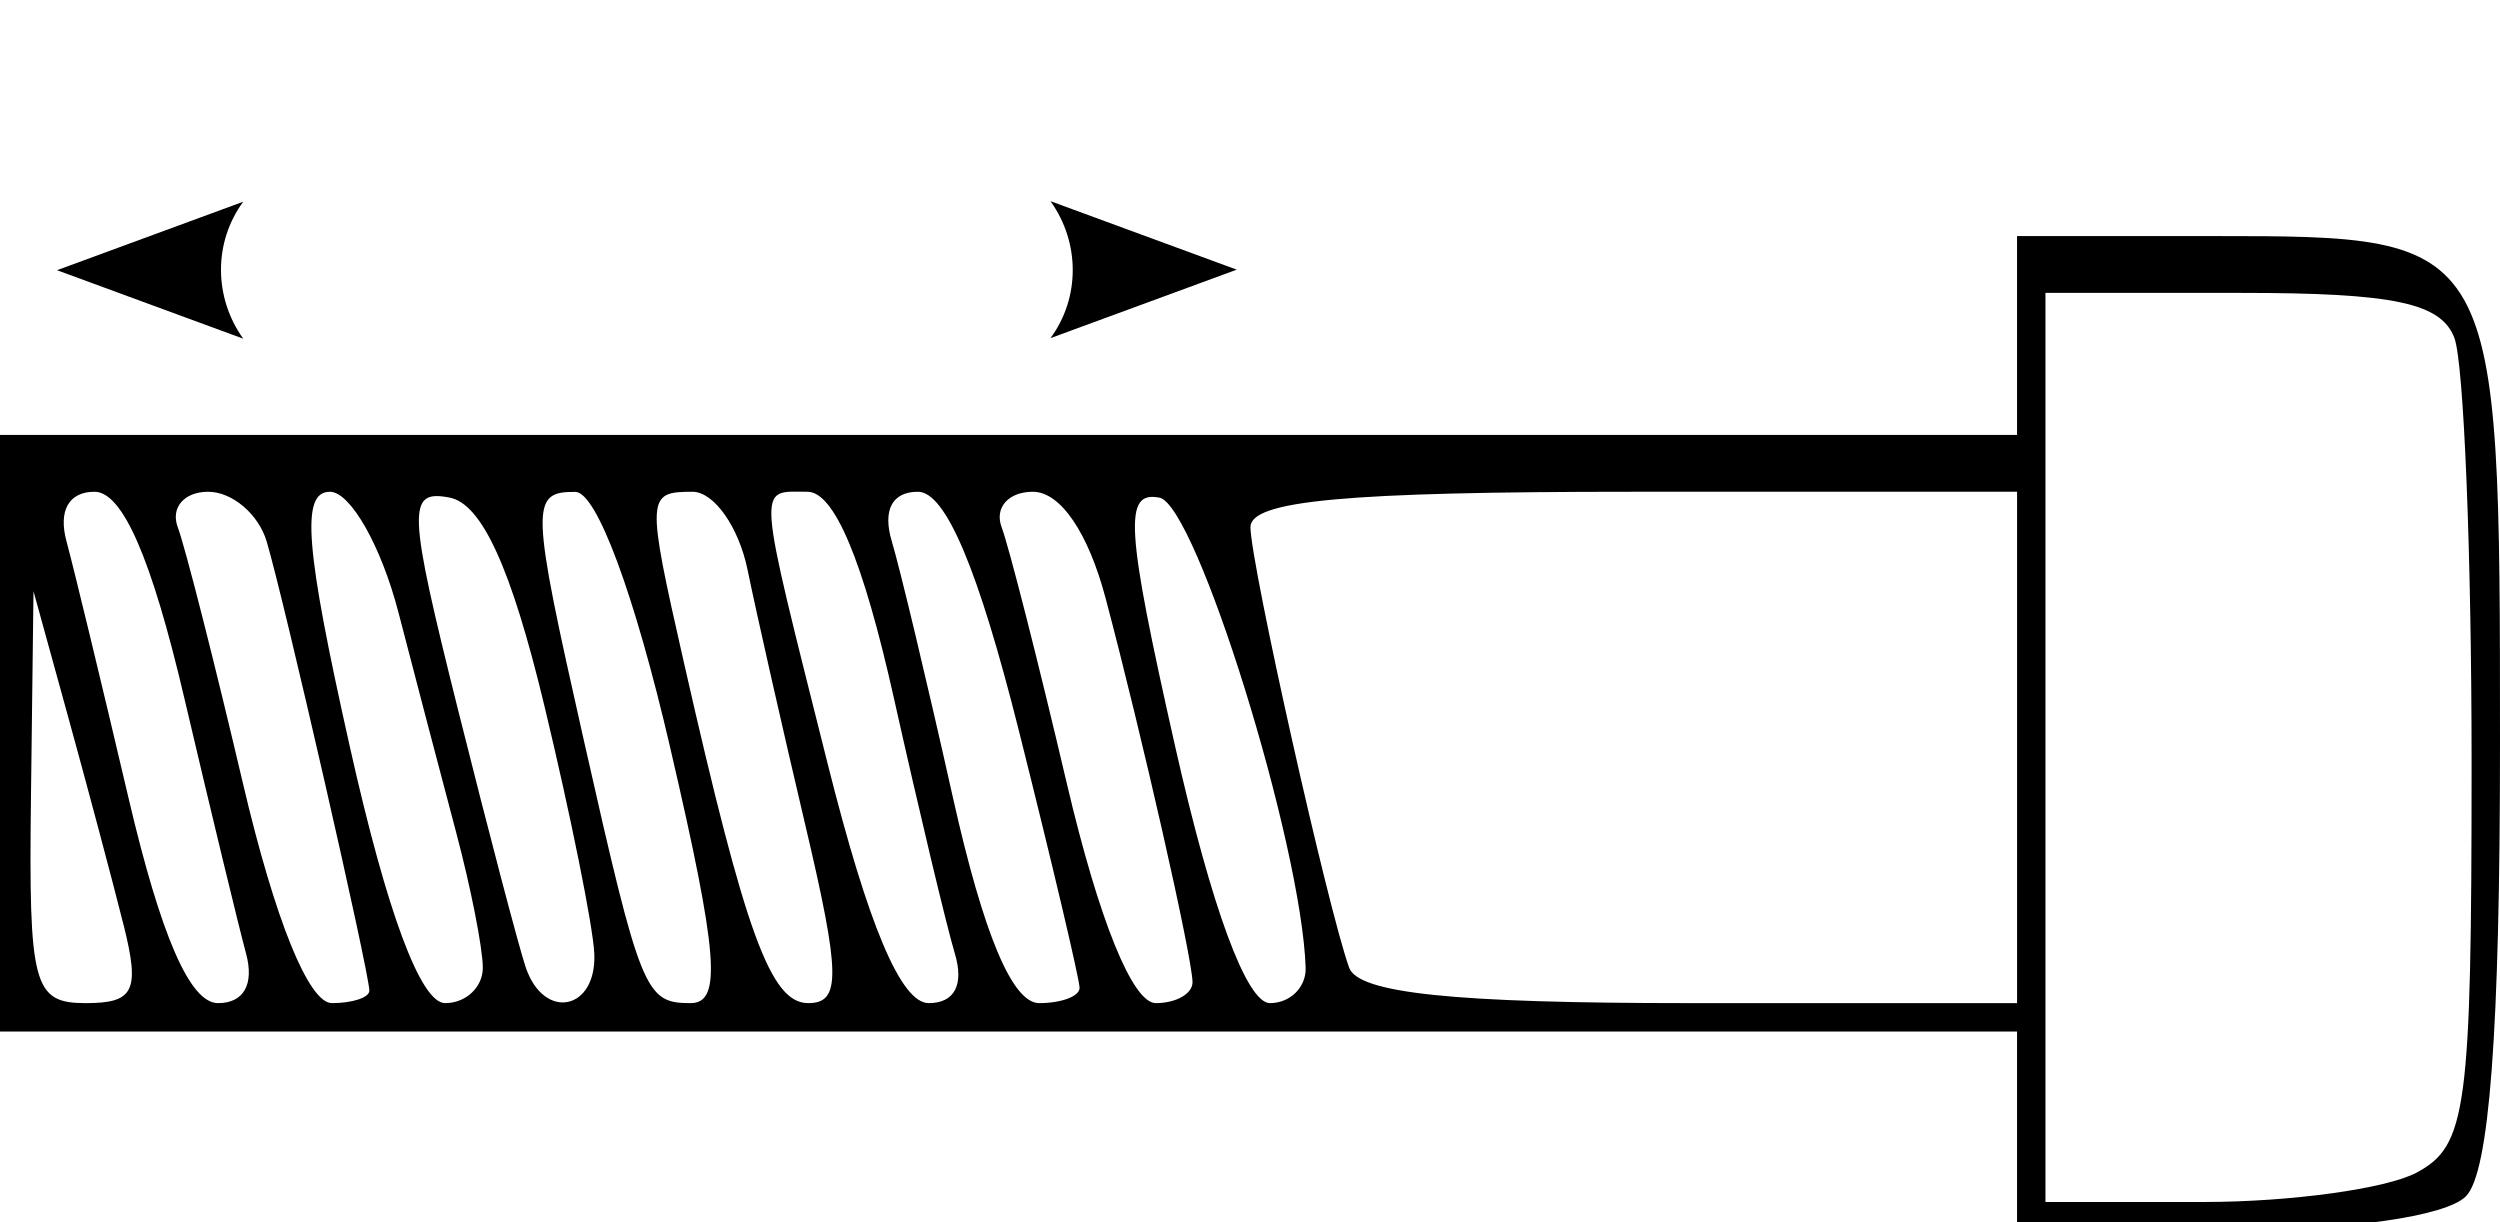
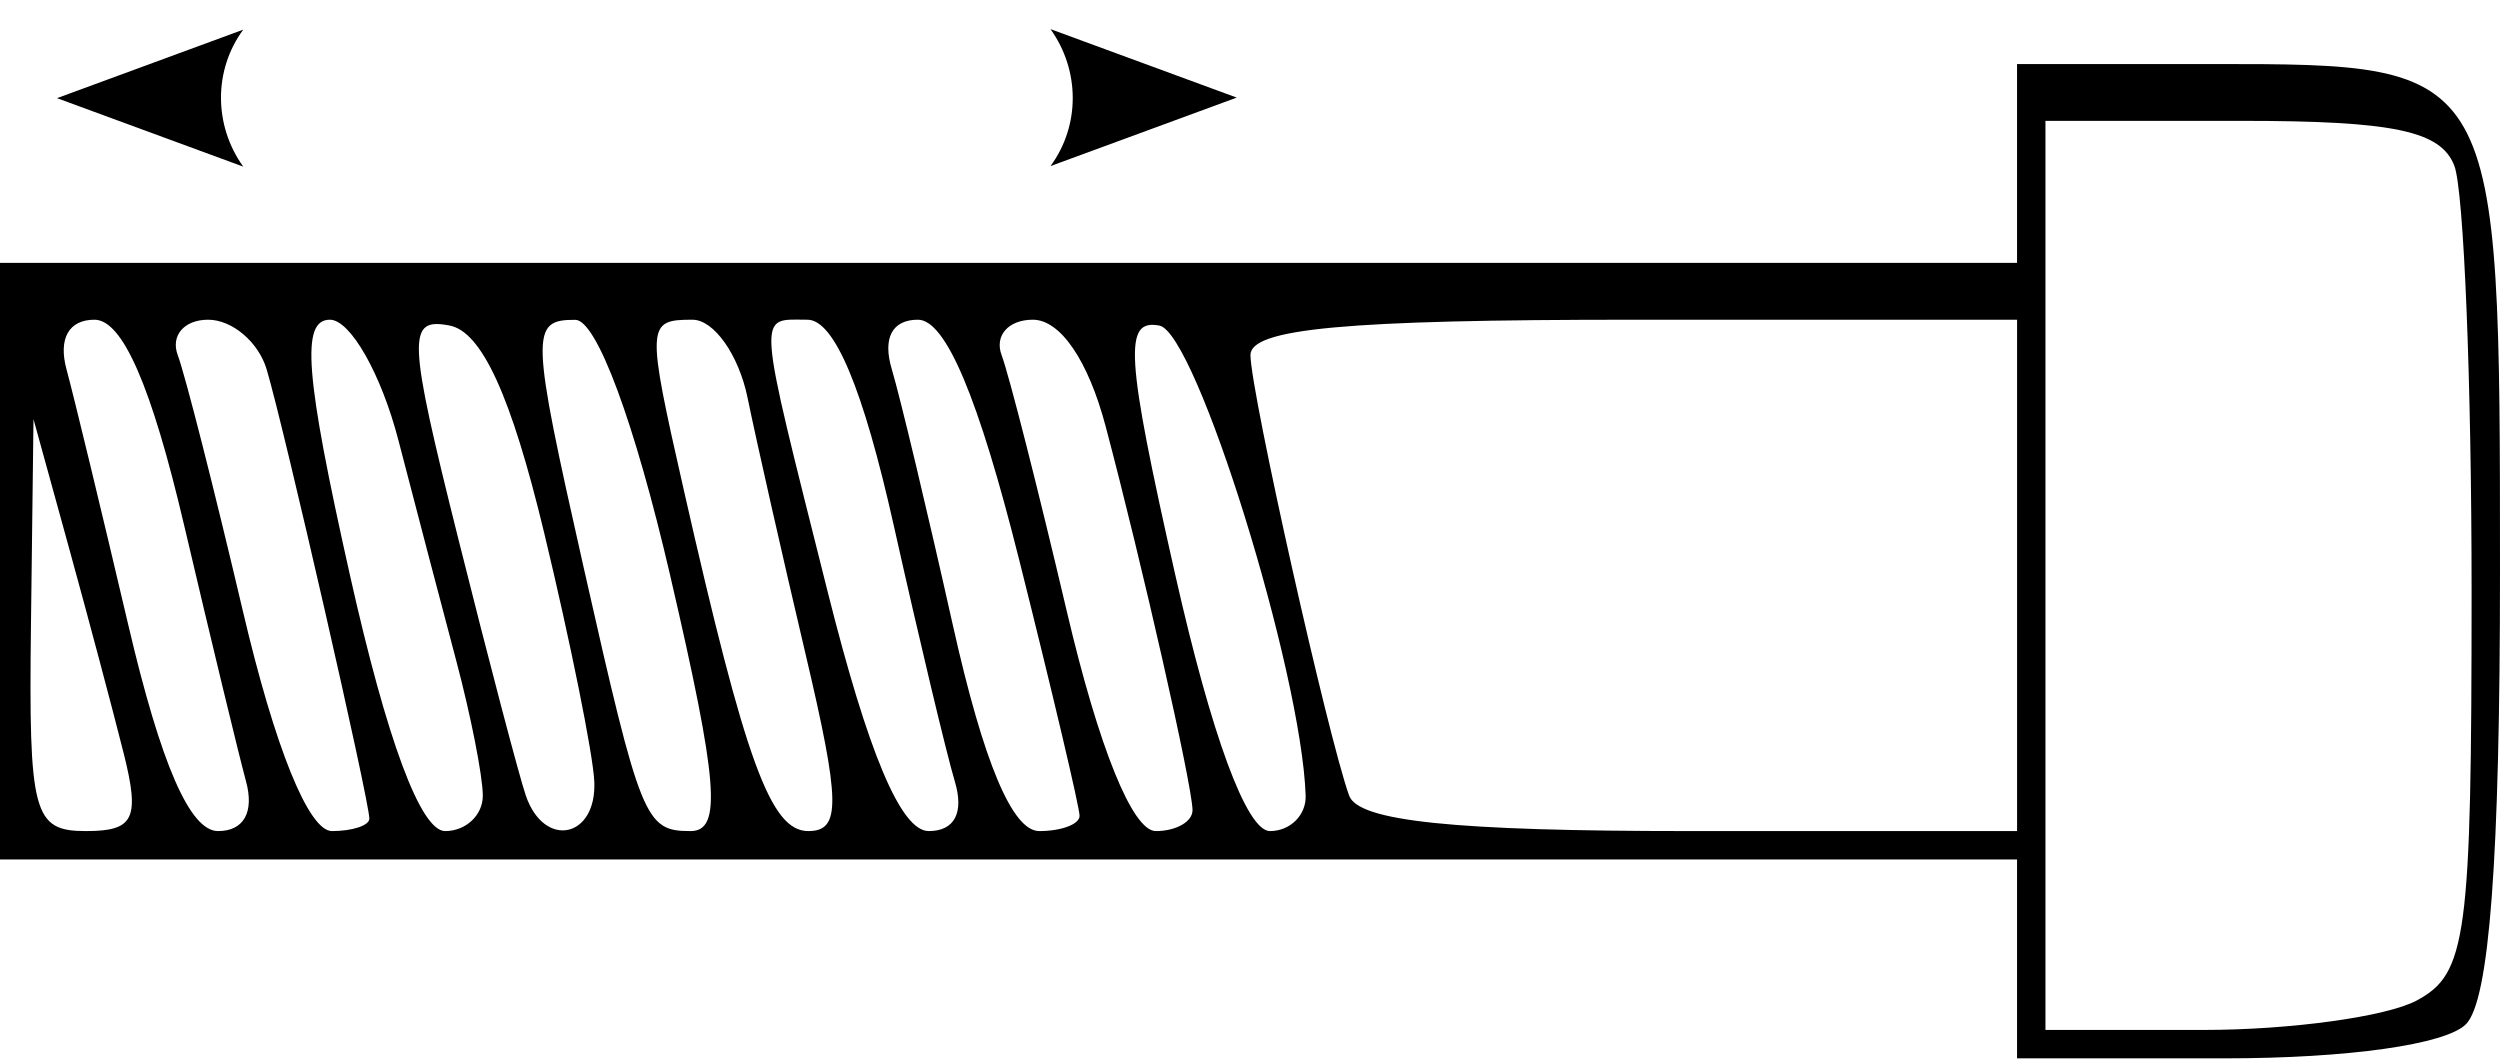
- <svg xmlns="http://www.w3.org/2000/svg" version="1.1" viewBox="0 0 88 43">
+ <svg xmlns="http://www.w3.org/2000/svg" width="88" height="37.254" version="1.1" viewBox="0 0 88 37.254">
  <defs>
-     <marker id="a" style="overflow:visible" orient="auto">
-       <path transform="scale(.6)" d="m8.719 4.034-10.926-4.018 10.926-4.018c-1.746 2.372-1.735 5.617-6e-7 8.035z" style="fill-rule:evenodd;stroke-linejoin:round;stroke-width:.625" />
+     <marker id="a" overflow="visible" orient="auto">
+       <path transform="scale(.6)" d="m8.719 4.034-10.926-4.018 10.926-4.018c-1.746 2.372-1.735 5.617 0 8.035z" fill-rule="evenodd" stroke-linejoin="round" stroke-width=".625" />
    </marker>
-     <marker id="b" style="overflow:visible" orient="auto">
-       <path transform="scale(-.6)" d="m8.719 4.034-10.926-4.018 10.926-4.018c-1.746 2.372-1.735 5.617-6e-7 8.035z" style="fill-rule:evenodd;stroke-linejoin:round;stroke-width:.625" />
+     <marker id="b" overflow="visible" orient="auto">
+       <path transform="scale(-.6)" d="m8.719 4.034-10.926-4.018 10.926-4.018c-1.746 2.372-1.735 5.617 0 8.035z" fill-rule="evenodd" stroke-linejoin="round" stroke-width=".625" />
    </marker>
  </defs>
-   <path d="m71 39.81v-3.5h-71v-21h71v-7h6.929c10.058 0 10.071 0.024 10.071 17.871 0 10.122-0.375 15.104-1.2 15.929-0.714 0.714-4.156 1.2-8.5 1.2h-7.3zm14.066 1.465c1.764-0.944 1.934-2.21 1.934-14.418 0-7.361-0.273-14.095-0.607-14.965-0.472-1.231-2.137-1.582-7.5-1.582h-6.893v32h5.566c3.061 0 6.436-0.466 7.5-1.035zm-80.716-8.715c-0.379-1.512-1.247-4.775-1.93-7.25l-1.241-4.5-0.089 7.25c-0.082 6.636 0.082 7.25 1.93 7.25 1.703 0 1.911-0.431 1.331-2.75zm4.31 1c-0.261-0.963-1.24-5.013-2.175-9-1.152-4.912-2.17-7.25-3.159-7.25-0.905 0-1.279 0.665-0.984 1.75 0.261 0.963 1.24 5.013 2.175 9 1.152 4.912 2.17 7.25 3.159 7.25 0.905 0 1.279-0.665 0.984-1.75zm4.341 1.312c0-0.629-2.994-13.729-3.614-15.812-0.286-0.963-1.214-1.75-2.06-1.75-0.847 0-1.328 0.562-1.069 1.25s1.289 4.737 2.29 9c1.132 4.823 2.316 7.75 3.136 7.75 0.724 0 1.317-0.197 1.317-0.438zm3.994-0.812c-0.003-0.688-0.424-2.825-0.936-4.75s-1.427-5.412-2.033-7.75-1.692-4.25-2.413-4.25c-1.028 0-0.876 1.938 0.707 9 1.304 5.818 2.488 9 3.349 9 0.732 0 1.329-0.562 1.326-1.25zm3.924-0.5c-0.045-0.963-0.838-4.895-1.762-8.739-1.157-4.813-2.194-7.088-3.331-7.306-1.502-0.289-1.475 0.386 0.302 7.489 1.074 4.293 2.145 8.369 2.381 9.056 0.646 1.885 2.503 1.5 2.41-0.5zm2.672-7.246c-1.257-5.408-2.589-8.998-3.34-9-1.586-0.005-1.571 0.448 0.286 8.684 2.018 8.946 2.166 9.312 3.772 9.312 1.109 0 0.971-1.723-0.719-8.996zm4.76 2.746c-0.81-3.438-1.726-7.487-2.036-9-0.31-1.512-1.183-2.75-1.939-2.75-1.621 0-1.63 0.162-0.305 6 2.174 9.584 3.056 12 4.38 12 1.153 0 1.137-1-0.1-6.25zm5.258 4.5c-0.289-0.963-1.256-5.013-2.147-9-1.081-4.835-2.094-7.25-3.041-7.25-1.779 0-1.817-0.511 0.703 9.536 1.438 5.733 2.589 8.464 3.567 8.464 0.91 0 1.25-0.648 0.918-1.75zm4.392 1.214c0-0.295-0.955-4.345-2.123-9-1.438-5.733-2.589-8.464-3.567-8.464-0.91 0-1.25 0.648-0.918 1.75 0.289 0.963 1.256 5.013 2.147 9 1.081 4.835 2.094 7.25 3.041 7.25 0.781 0 1.42-0.241 1.42-0.536zm3.976-0.214c-0.031-0.959-1.772-8.639-3.059-13.5-0.614-2.317-1.593-3.75-2.562-3.75-0.863 0-1.357 0.562-1.098 1.25 0.259 0.688 1.289 4.737 2.29 9 1.132 4.823 2.316 7.75 3.136 7.75 0.724 0 1.306-0.338 1.293-0.75zm3.982-0.5c-0.147-4.377-3.851-16.289-5.144-16.542-1.27-0.249-1.188 1.046 0.549 8.75 1.286 5.7 2.519 9.042 3.338 9.042 0.714 0 1.28-0.562 1.257-1.25zm25.042-7.75v-9h-13.5c-10.141 0-13.496 0.311-13.485 1.25 0.016 1.335 2.721 13.411 3.473 15.5 0.324 0.902 3.662 1.25 11.981 1.25h11.531z" />
-   <g transform="translate(-4.3714 -.55849)">
-     <path d="m7.702 10.06h38.878" style="fill:none;marker-end:url(#b);marker-start:url(#a);stroke-width:1px" />
-     <path d="m49.2 6.615v6.91" style="fill:none;stroke-width:1px" />
-     <path d="m4.997 6.615v6.91" style="fill:none;stroke-width:1px" />
+   <path d="m71 33.754v-3.5h-71v-21h71v-7h6.929c10.058 0 10.071 0.024 10.071 17.871 0 10.122-0.375 15.104-1.2 15.929-0.714 0.714-4.156 1.2-8.5 1.2h-7.3zm14.066 1.465c1.764-0.944 1.934-2.21 1.934-14.418 0-7.361-0.273-14.095-0.607-14.965-0.472-1.231-2.137-1.582-7.5-1.582h-6.893v32h5.566c3.061 0 6.436-0.466 7.5-1.035zm-80.716-8.715c-0.379-1.512-1.247-4.775-1.93-7.25l-1.241-4.5-0.089 7.25c-0.082 6.636 0.082 7.25 1.93 7.25 1.703 0 1.911-0.431 1.331-2.75zm4.31 1c-0.261-0.963-1.24-5.013-2.175-9-1.152-4.912-2.17-7.25-3.159-7.25-0.905 0-1.279 0.665-0.984 1.75 0.261 0.963 1.24 5.013 2.175 9 1.152 4.912 2.17 7.25 3.159 7.25 0.905 0 1.279-0.665 0.984-1.75zm4.341 1.312c0-0.629-2.994-13.729-3.614-15.812-0.286-0.963-1.214-1.75-2.06-1.75-0.847 0-1.328 0.562-1.069 1.25s1.289 4.737 2.29 9c1.132 4.823 2.316 7.75 3.136 7.75 0.724 0 1.317-0.197 1.317-0.438zm3.994-0.812c-0.003-0.688-0.424-2.825-0.936-4.75s-1.427-5.412-2.033-7.75-1.692-4.25-2.413-4.25c-1.028 0-0.876 1.938 0.707 9 1.304 5.818 2.488 9 3.349 9 0.732 0 1.329-0.562 1.326-1.25zm3.924-0.5c-0.045-0.963-0.838-4.895-1.762-8.739-1.157-4.813-2.194-7.088-3.331-7.306-1.502-0.289-1.475 0.386 0.302 7.489 1.074 4.293 2.145 8.369 2.381 9.056 0.646 1.885 2.503 1.5 2.41-0.5zm2.672-7.246c-1.257-5.408-2.589-8.998-3.34-9-1.586-0.005-1.571 0.448 0.286 8.684 2.018 8.946 2.166 9.312 3.772 9.312 1.109 0 0.971-1.723-0.719-8.996zm4.76 2.746c-0.81-3.438-1.726-7.487-2.036-9-0.31-1.512-1.183-2.75-1.939-2.75-1.621 0-1.63 0.162-0.305 6 2.174 9.584 3.056 12 4.38 12 1.153 0 1.137-1-0.1-6.25zm5.258 4.5c-0.289-0.963-1.256-5.013-2.147-9-1.081-4.835-2.094-7.25-3.041-7.25-1.779 0-1.817-0.511 0.703 9.536 1.438 5.733 2.589 8.464 3.567 8.464 0.91 0 1.25-0.648 0.918-1.75zm4.392 1.214c0-0.295-0.955-4.345-2.123-9-1.438-5.733-2.589-8.464-3.567-8.464-0.91 0-1.25 0.648-0.918 1.75 0.289 0.963 1.256 5.013 2.147 9 1.081 4.835 2.094 7.25 3.041 7.25 0.781 0 1.42-0.241 1.42-0.536zm3.976-0.214c-0.031-0.959-1.772-8.639-3.059-13.5-0.614-2.317-1.593-3.75-2.562-3.75-0.863 0-1.357 0.562-1.098 1.25 0.259 0.688 1.289 4.737 2.29 9 1.132 4.823 2.316 7.75 3.136 7.75 0.724 0 1.306-0.338 1.293-0.75zm3.982-0.5c-0.147-4.377-3.851-16.289-5.144-16.542-1.27-0.249-1.188 1.046 0.549 8.75 1.286 5.7 2.519 9.042 3.338 9.042 0.714 0 1.28-0.562 1.257-1.25zm25.042-7.75v-9h-13.5c-10.141 0-13.496 0.311-13.485 1.25 0.016 1.335 2.721 13.411 3.473 15.5 0.324 0.902 3.662 1.25 11.981 1.25h11.531z" />
+   <g transform="translate(-4.3714,-6.6148)" fill="none" stroke-width="1px">
+     <path d="m7.702 10.06h38.878" marker-end="url(#b)" marker-start="url(#a)" />
+     <path d="m49.2 6.615v6.91" />
+     <path d="m4.997 6.615v6.91" />
  </g>
</svg>
